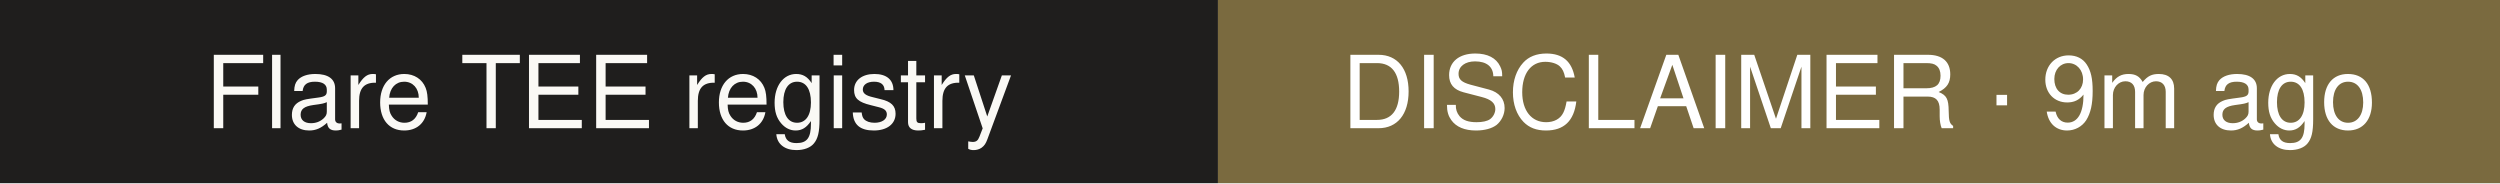
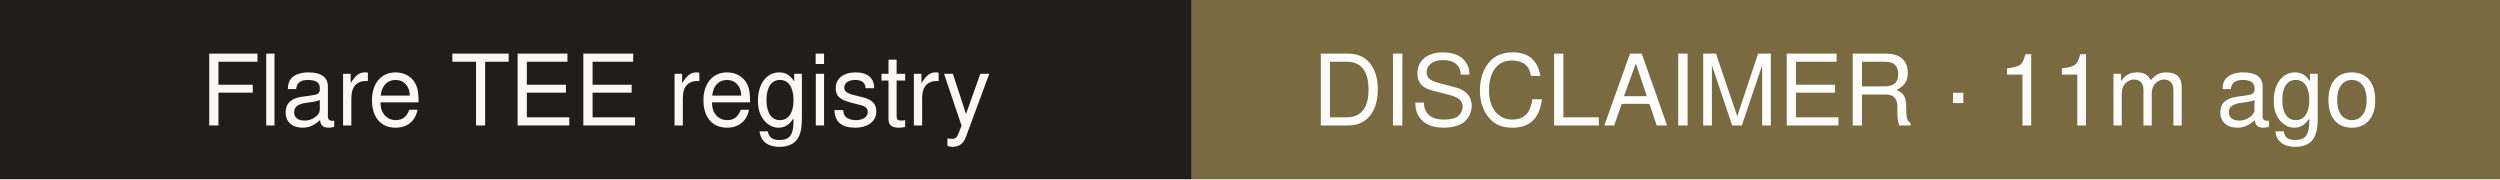
- <svg xmlns="http://www.w3.org/2000/svg" width="273" height="20" role="img" aria-label="Flare TEE registry: DISCLAIMER · 9m ago">
+ <svg xmlns="http://www.w3.org/2000/svg" width="279" height="20" role="img" aria-label="Flare TEE registry: DISCLAIMER · 11m ago">
  <rect width="133" height="20" fill="#1F1E1D" />
-   <rect x="133" width="140" height="20" fill="#7A6A3F" />
+   <rect x="133" width="146" height="20" fill="#7A6A3F" />
  <g font-family="ui-sans-serif,system-ui,-apple-system,Segoe UI,Helvetica,Arial,sans-serif" font-size="11">
    <text x="66.5" y="14" fill="#FAF9F5" text-anchor="middle">Flare TEE registry</text>
-     <text x="203" y="14" fill="#FFFFFF" text-anchor="middle">DISCLAIMER · 9m ago</text>
+     <text x="206" y="14" fill="#FFFFFF" text-anchor="middle">DISCLAIMER · 11m ago</text>
  </g>
</svg>
